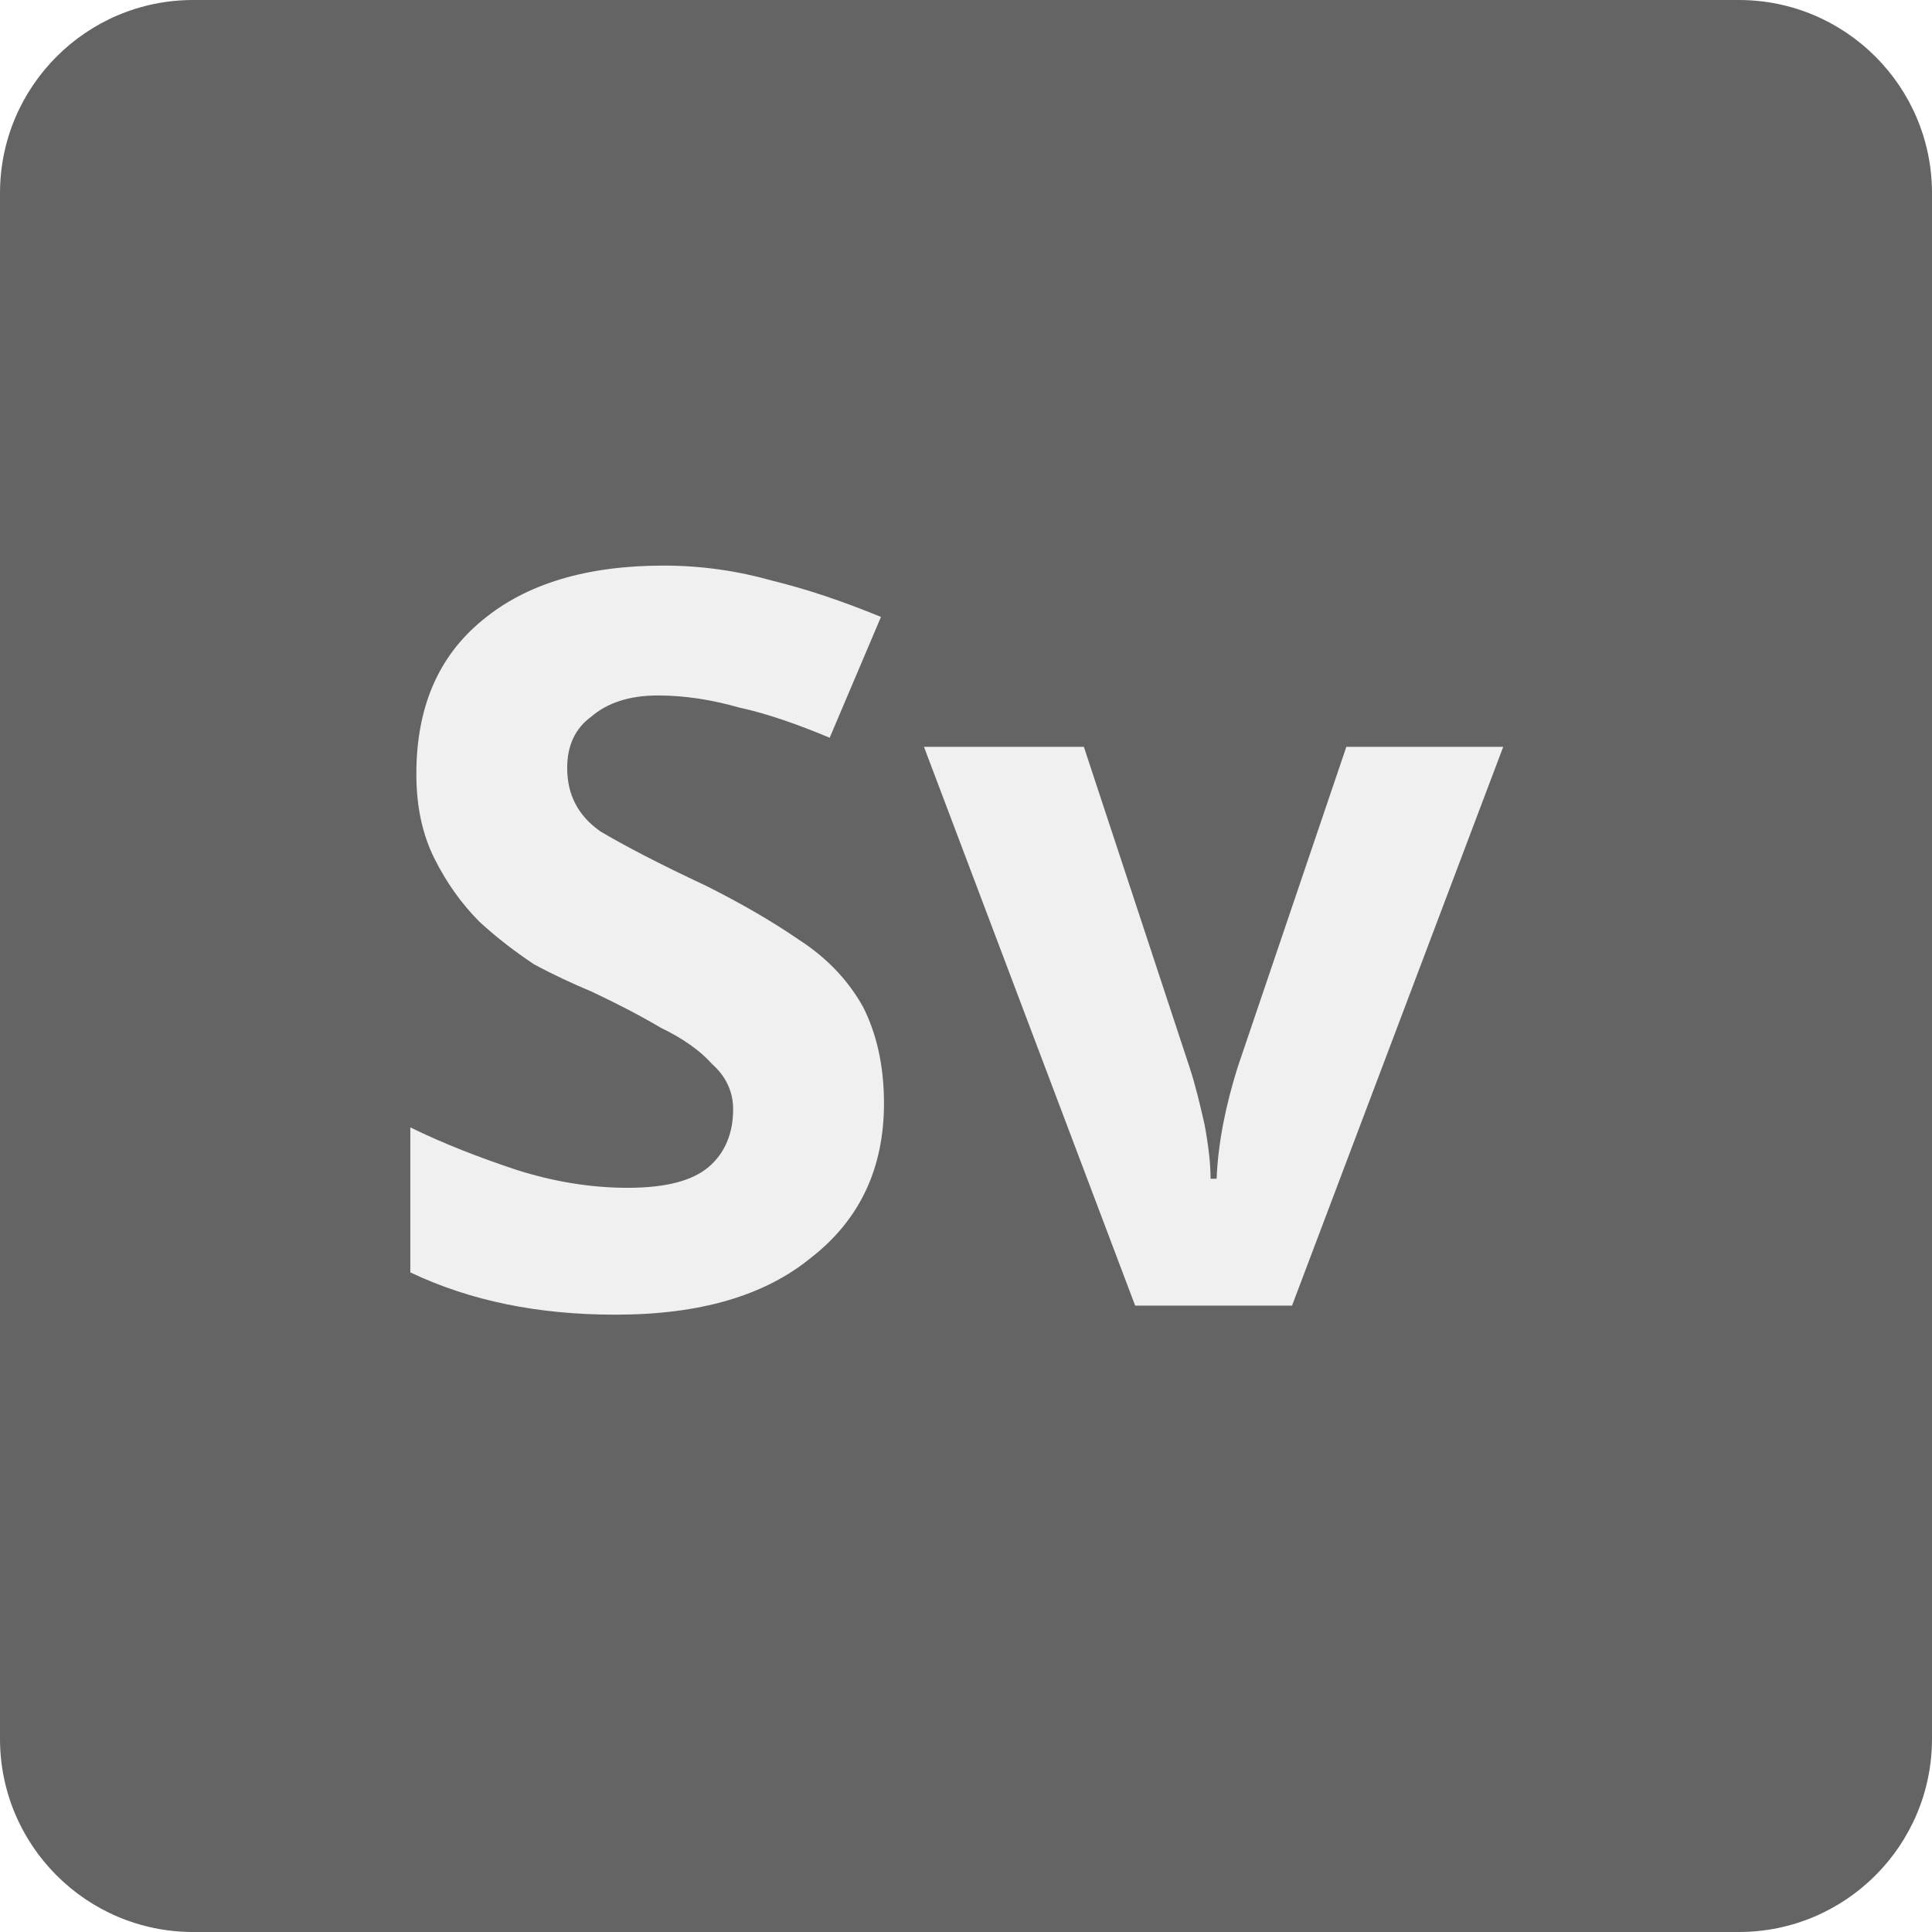
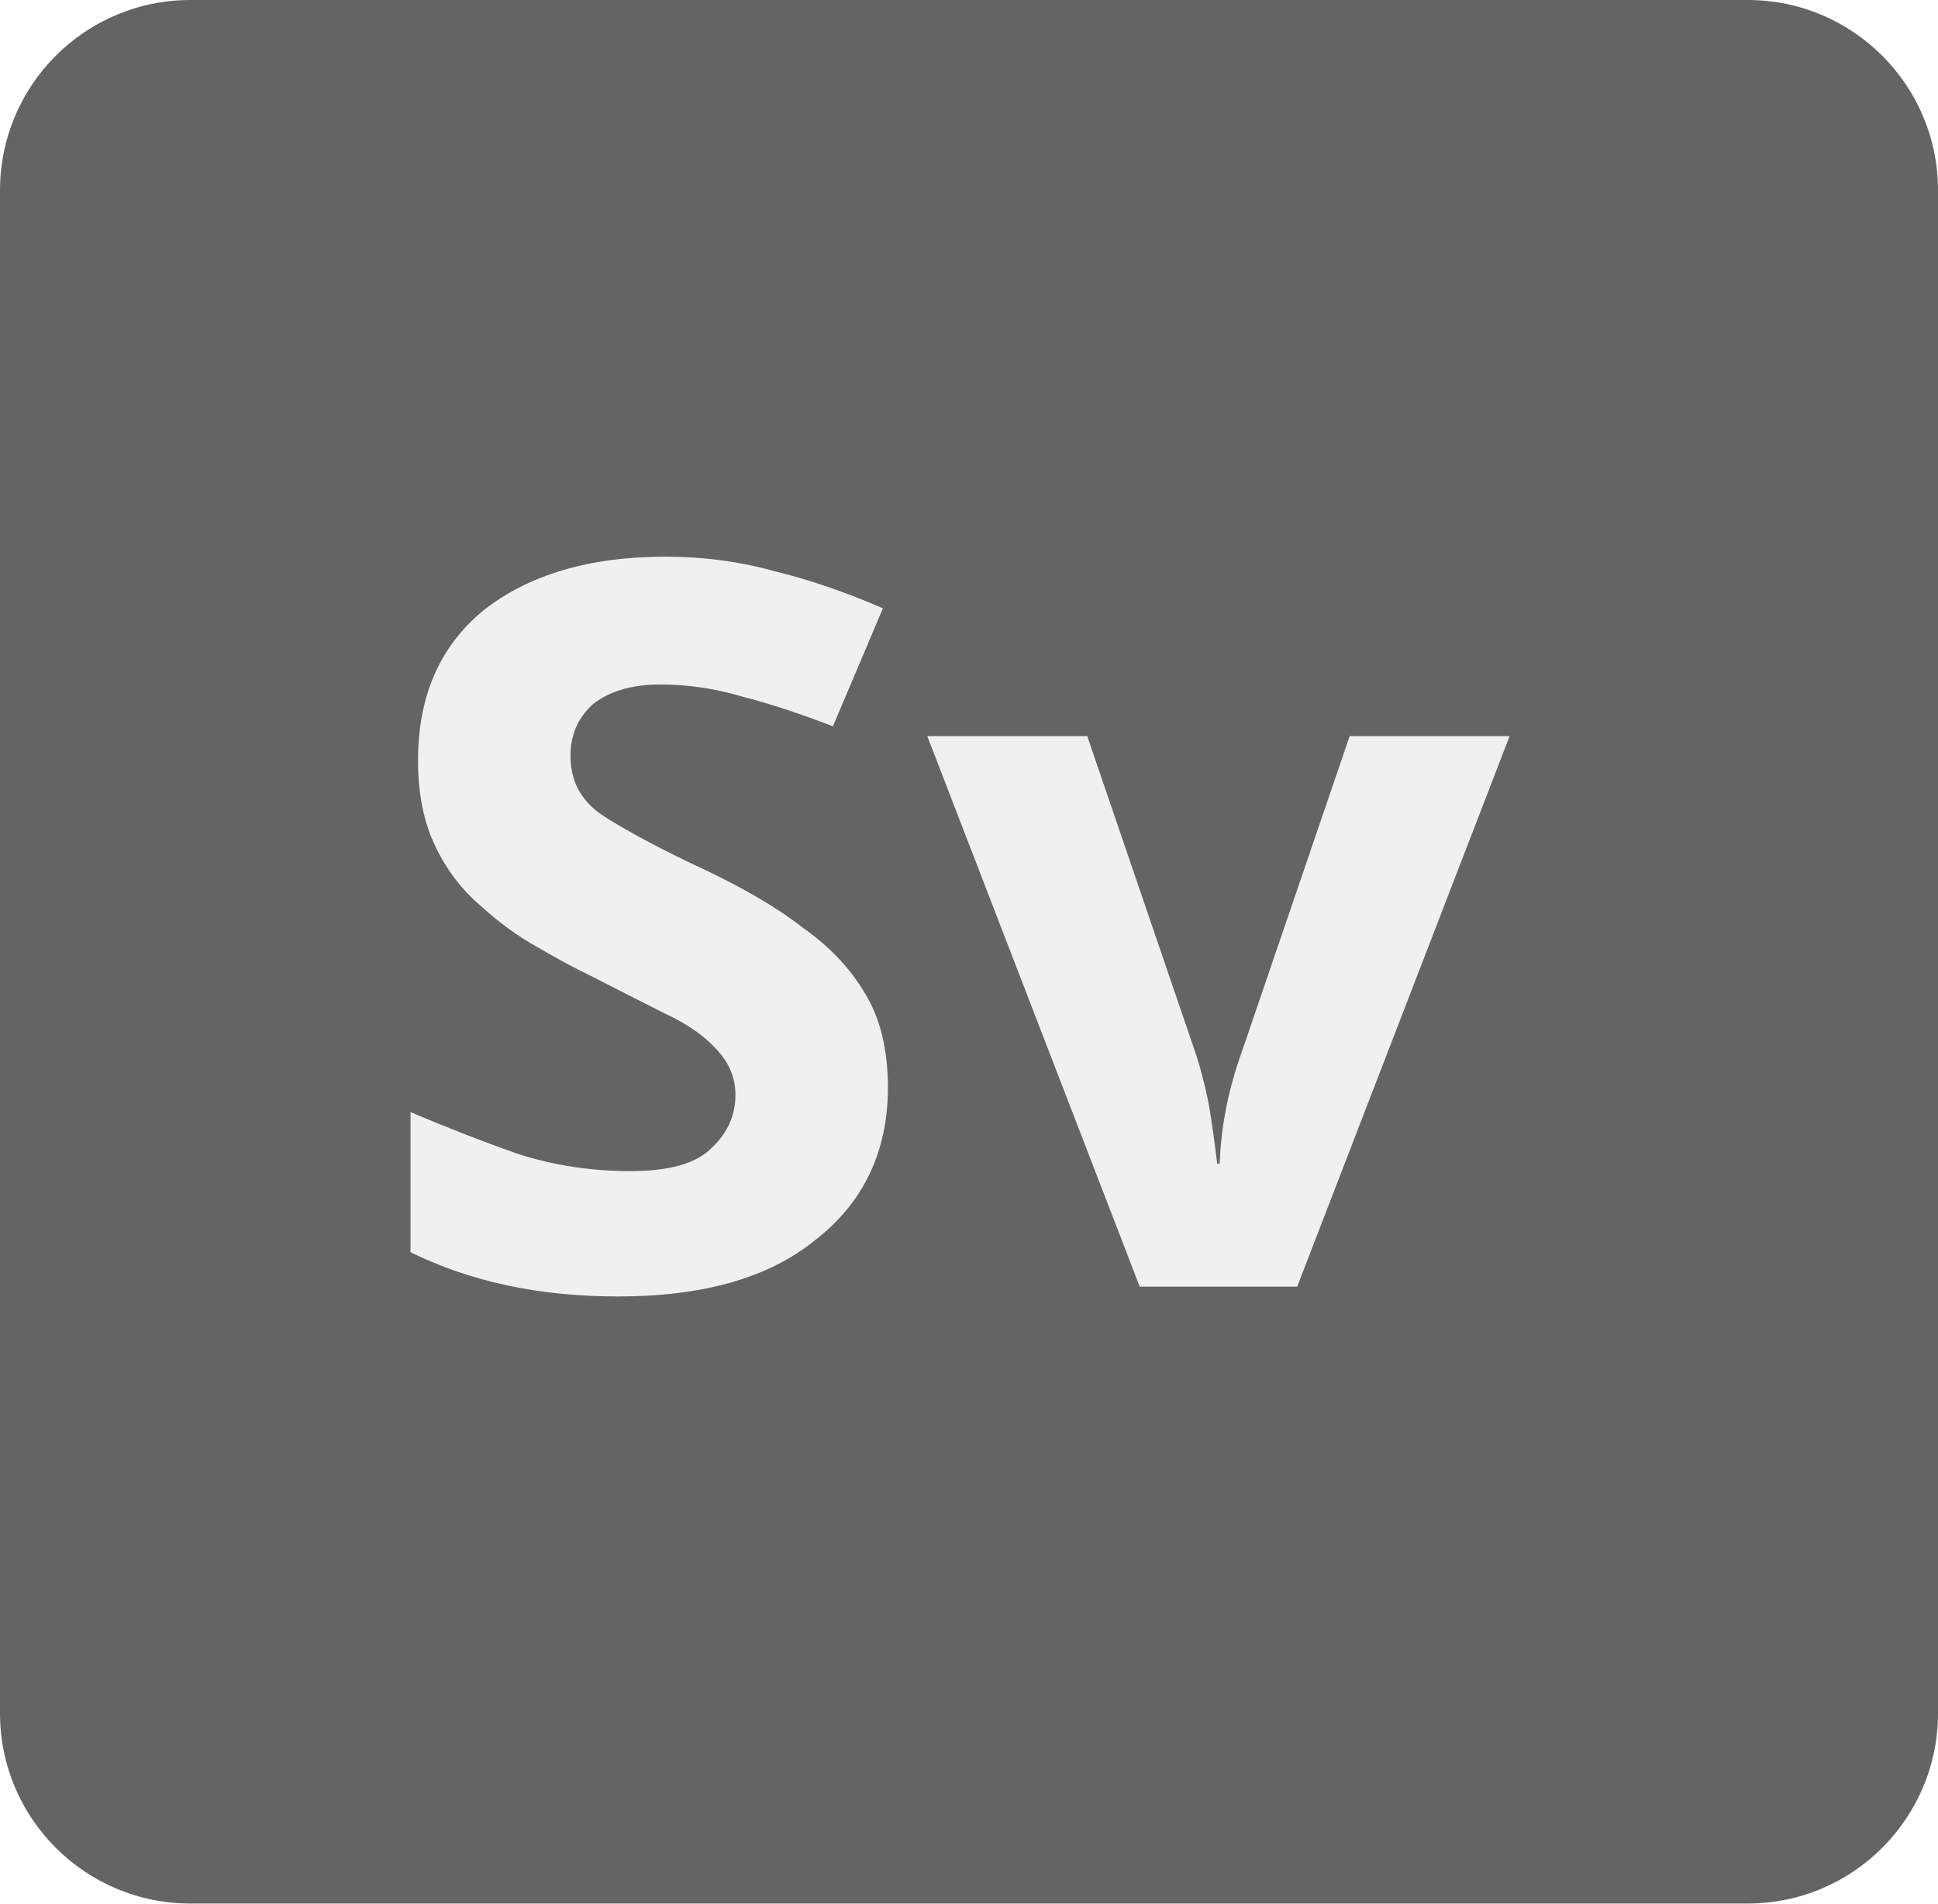
- <svg xmlns="http://www.w3.org/2000/svg" viewBox="0 0 10 10" height="10" width="10" id="svg866" version="1.1">
+ <svg xmlns="http://www.w3.org/2000/svg" viewBox="0 0 12.218 12" height="12" width="12.218" id="svg866" version="1.1">
  <defs id="defs870" />
-   <rect style="fill:#646464;fill-opacity:1;stroke:#c8c8c8;stroke-width:0;stroke-miterlimit:4;stroke-dasharray:none;stroke-opacity:1" id="rect819" width="10" height="10" x="5e-07" y="5e-07" ry="1" />
-   <text id="text816-3-7" y="6.755" x="1.874" style="font-style:normal;font-weight:normal;font-size:7.205px;line-height:1.25;font-family:sans-serif;letter-spacing:0px;word-spacing:0px;fill:#000000;fill-opacity:1;stroke:none;stroke-width:0.18" xml:space="preserve" transform="scale(0.9994248,1.000576)">
-     <tspan style="font-style:normal;font-variant:normal;font-weight:bold;font-stretch:normal;font-size:5.284px;font-family:'Noto Sans';-inkscape-font-specification:'Noto Sans Bold';fill:#f0f0f0;fill-opacity:1;stroke-width:0.18" y="6.755" x="1.874" id="tspan814-6-5">Sv</tspan>
+   <rect style="fill:#646464;fill-opacity:1;stroke:#c8c8c8;stroke-width:0;stroke-miterlimit:4;stroke-dasharray:none;stroke-opacity:1" id="rect819" width="12.218" height="12" x="5e-07" y="5e-07" ry="1.2" />
+   <text id="text816-3-7" y="8.179" x="2.269" style="font-style:normal;font-weight:normal;font-size:8.725px;line-height:1.25;font-family:sans-serif;letter-spacing:0px;word-spacing:0px;fill:#000000;fill-opacity:1;stroke:none;stroke-width:0.218" xml:space="preserve" transform="scale(1.008468,0.9916029)">
+     <tspan style="font-style:normal;font-variant:normal;font-weight:bold;font-stretch:normal;font-size:6.398px;font-family:'Noto Sans';-inkscape-font-specification:'Noto Sans Bold';fill:#f0f0f0;fill-opacity:1;stroke-width:0.218" y="8.179" x="2.269" id="tspan814-6-5">Sv</tspan>
  </text>
</svg>
